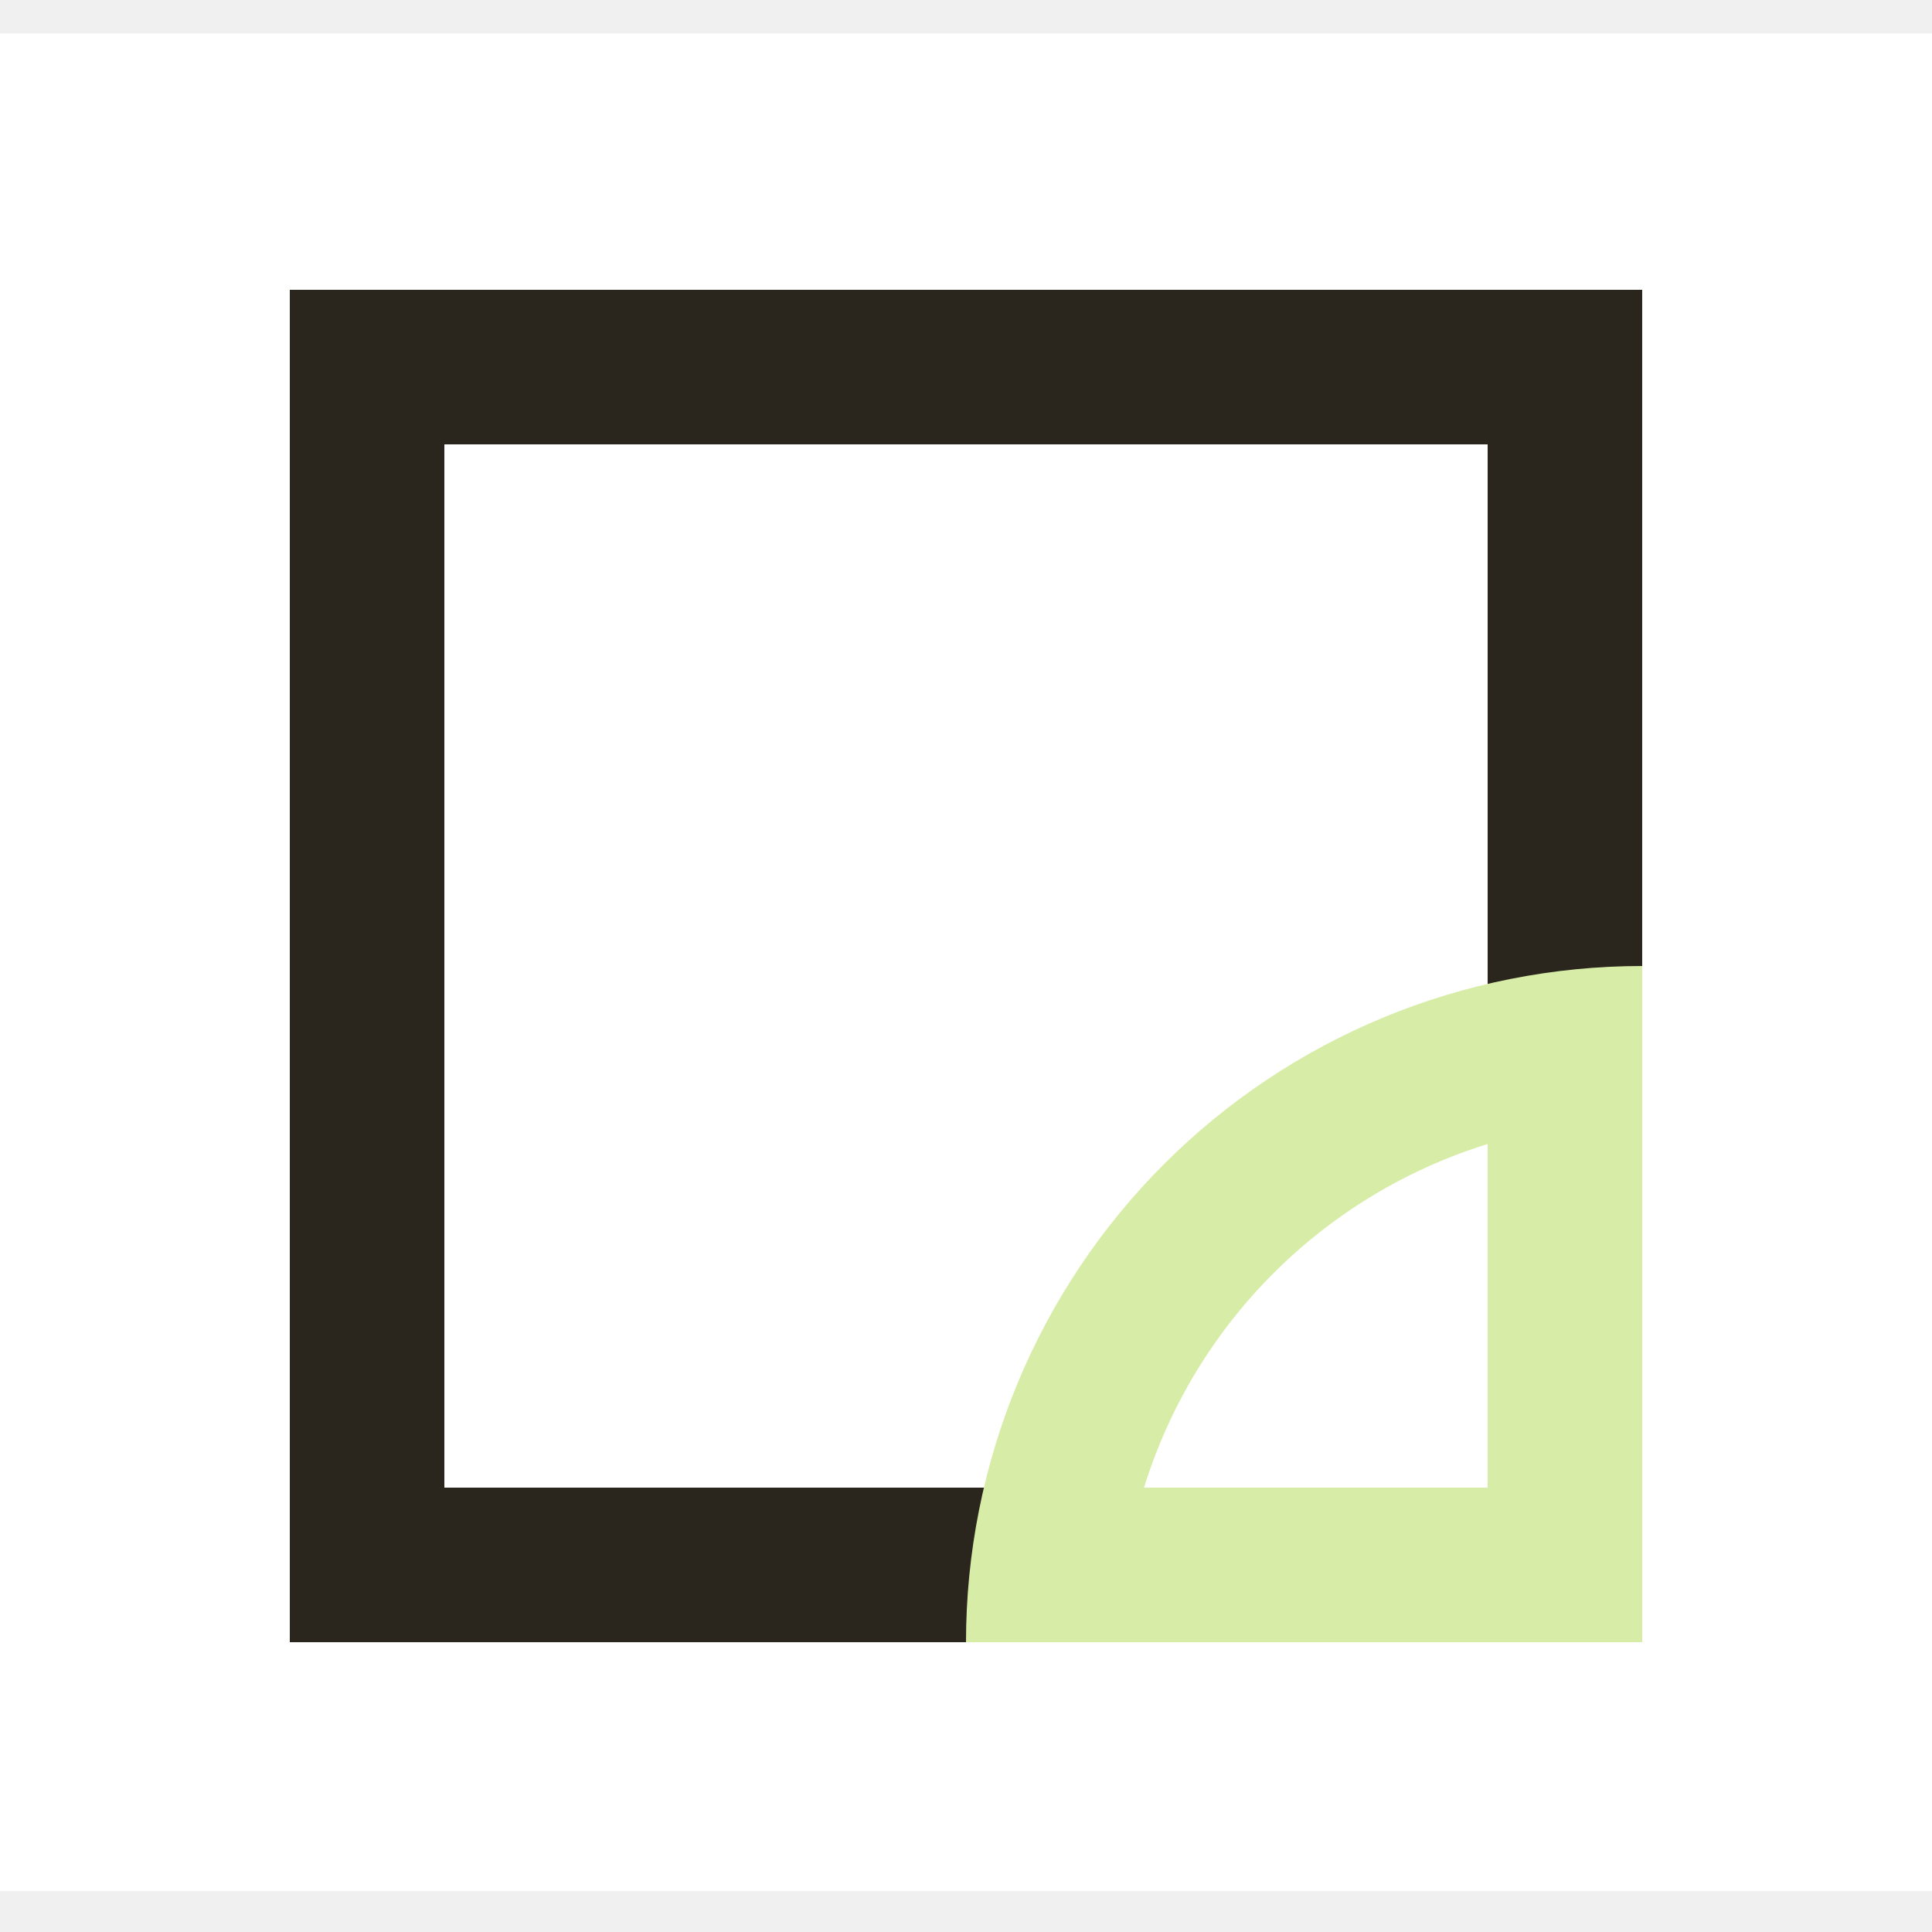
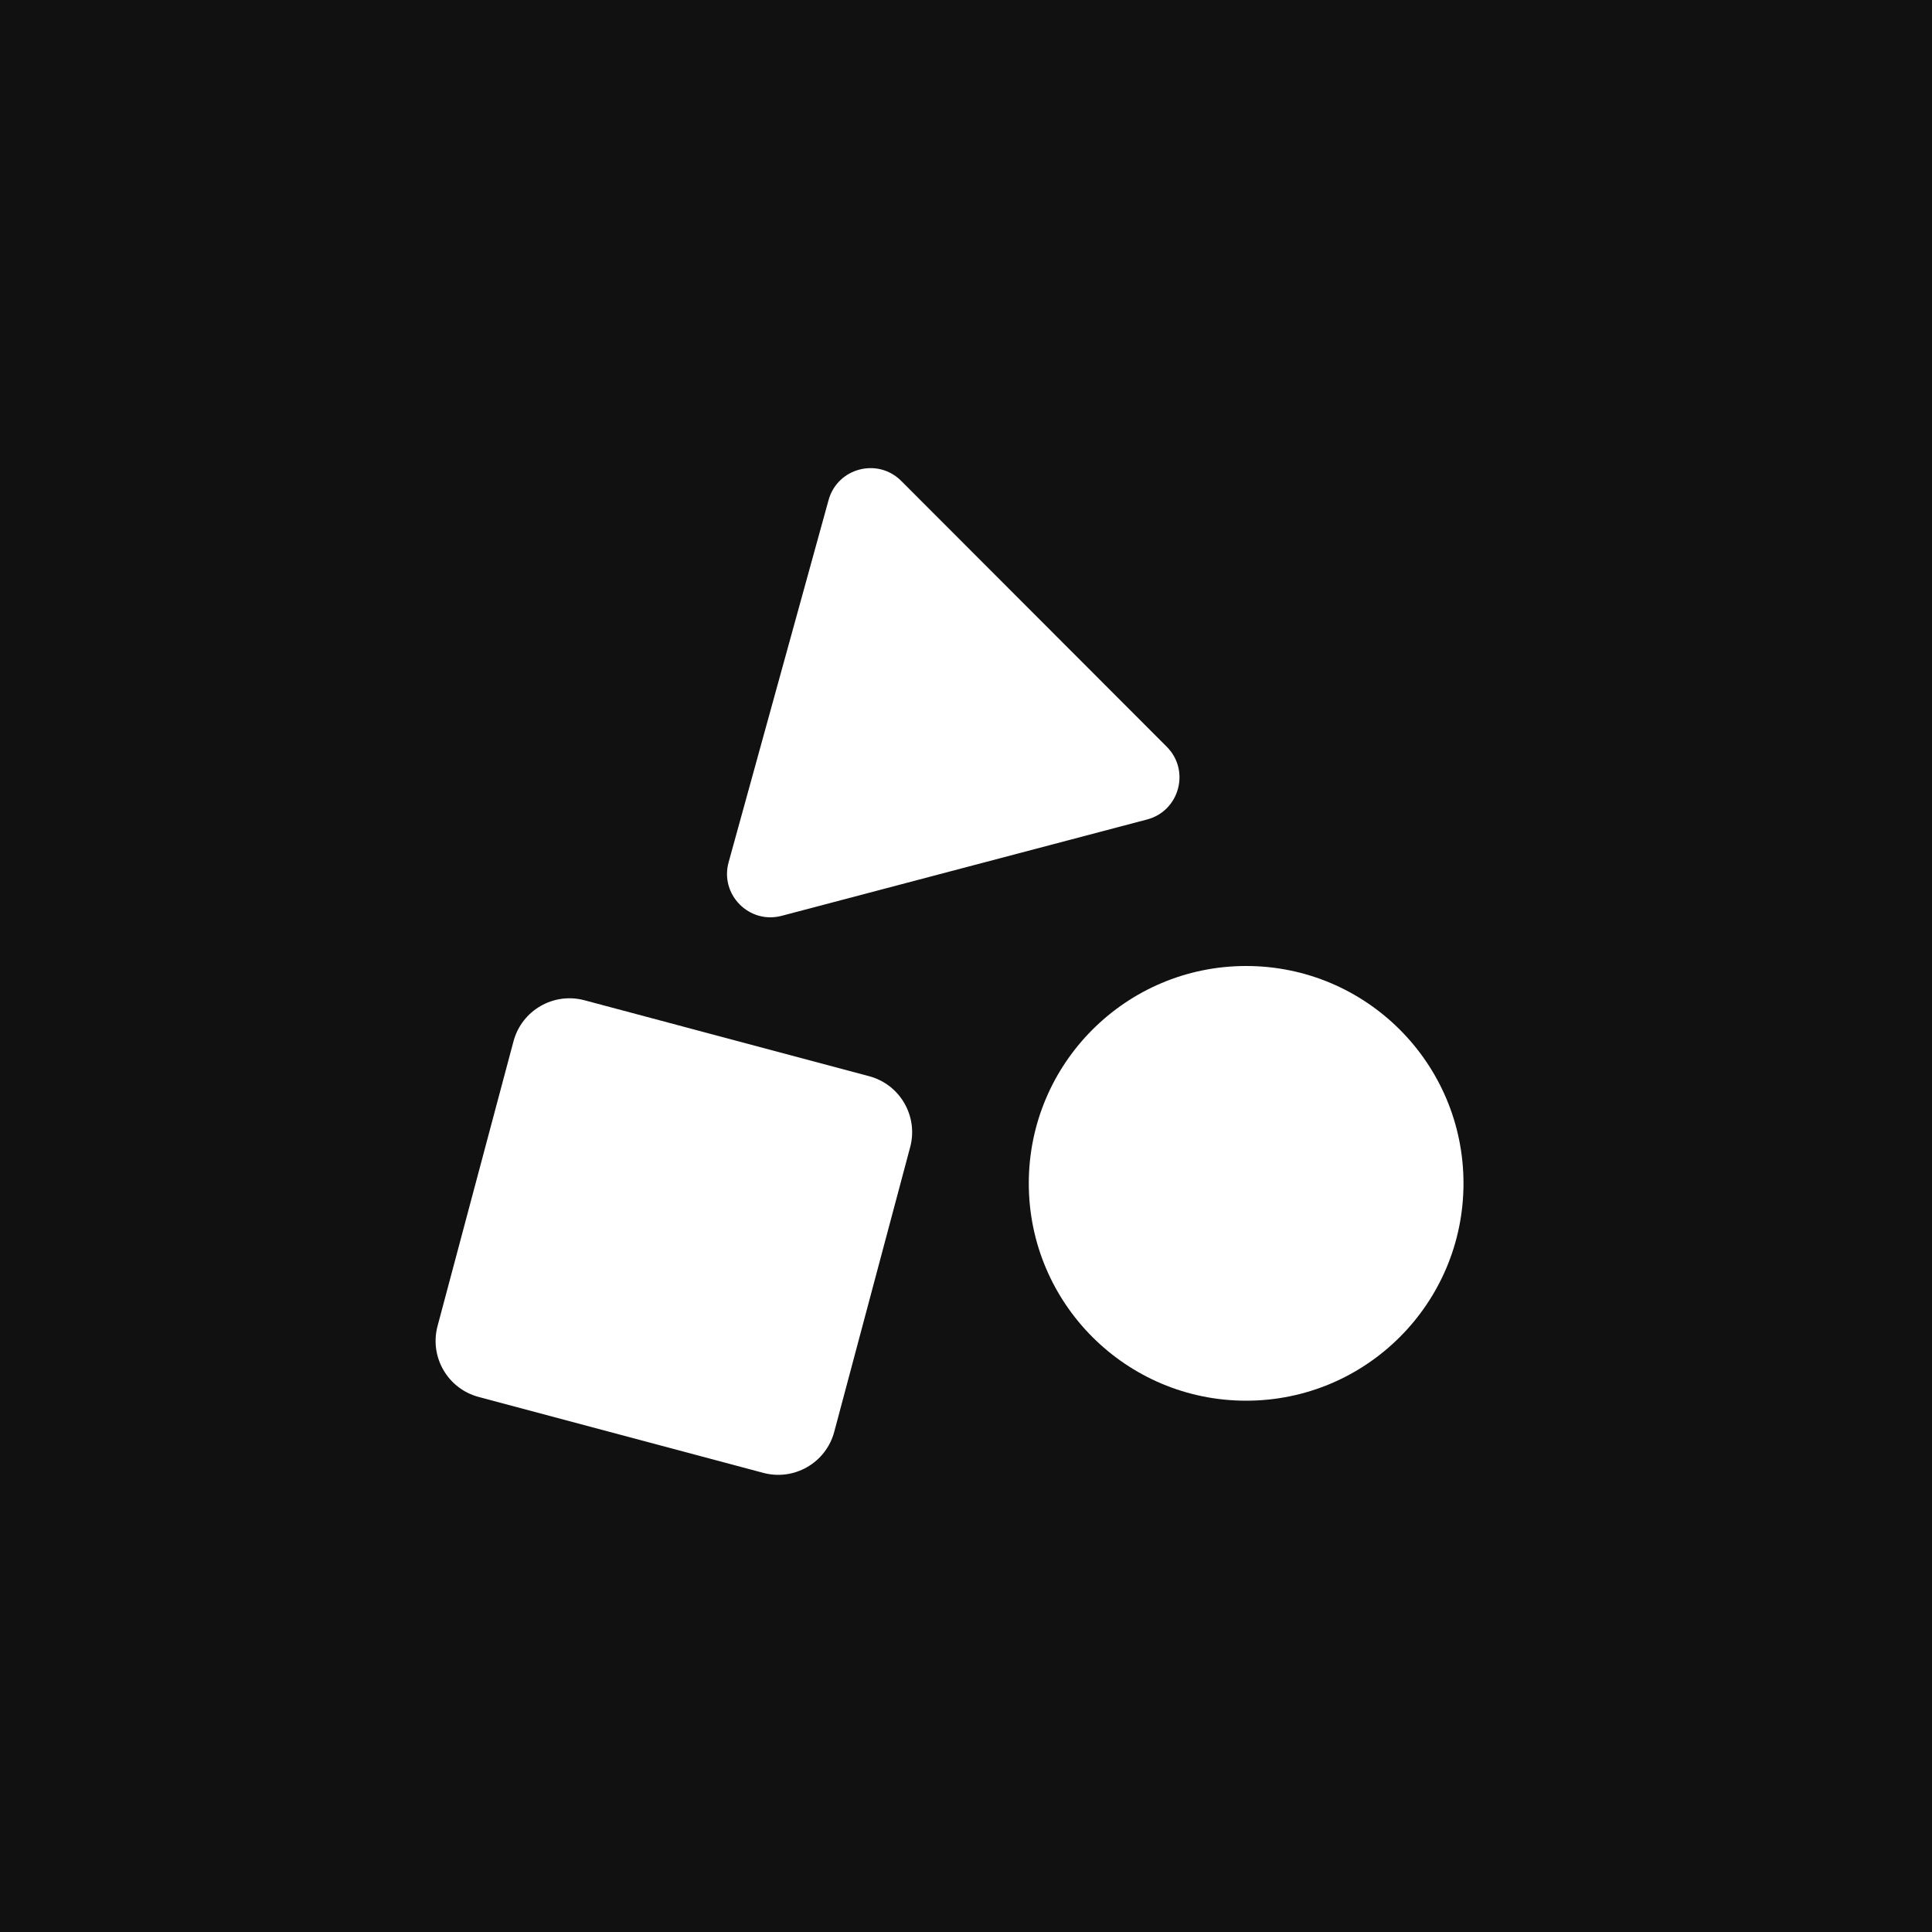
- <svg xmlns="http://www.w3.org/2000/svg" width="1000" height="1000" viewBox="0 0 1000 1000" fill="none">
-   <rect y="17.308" width="1000" height="961.538" fill="white" />
-   <rect x="190" y="190" width="620" height="620" stroke="#2A261D" stroke-width="80" />
-   <mask id="path-3-inside-1_1192_57" fill="white">
-     <path d="M850 500C804.037 500 758.525 509.053 716.061 526.642C673.597 544.231 635.013 570.012 602.513 602.513C570.012 635.013 544.231 673.597 526.642 716.061C509.053 758.525 500 804.037 500 850L850 850L850 500Z" />
-   </mask>
-   <path d="M850 500C804.037 500 758.525 509.053 716.061 526.642C673.597 544.231 635.013 570.012 602.513 602.513C570.012 635.013 544.231 673.597 526.642 716.061C509.053 758.525 500 804.037 500 850L850 850L850 500Z" stroke="#D7EDA7" stroke-width="160" mask="url(#path-3-inside-1_1192_57)" />
+ <svg xmlns="http://www.w3.org/2000/svg" width="800" height="800" viewBox="0 0 800 800" fill="none">
+   <rect width="800" height="800" fill="#111111" />
+   <path d="M343.092 207.066C346.763 193.762 363.425 189.369 373.179 199.134L483.124 309.205C492.936 319.028 488.403 335.791 474.978 339.331L323.647 379.229C310.222 382.769 298.013 370.419 301.707 357.036L343.092 207.066Z" fill="white" />
+   <rect x="218.811" y="408" width="170" height="170" rx="24" transform="rotate(14.9342 218.811 408)" fill="white" />
+   <circle cx="516" cy="490" r="90" fill="white" />
</svg>
